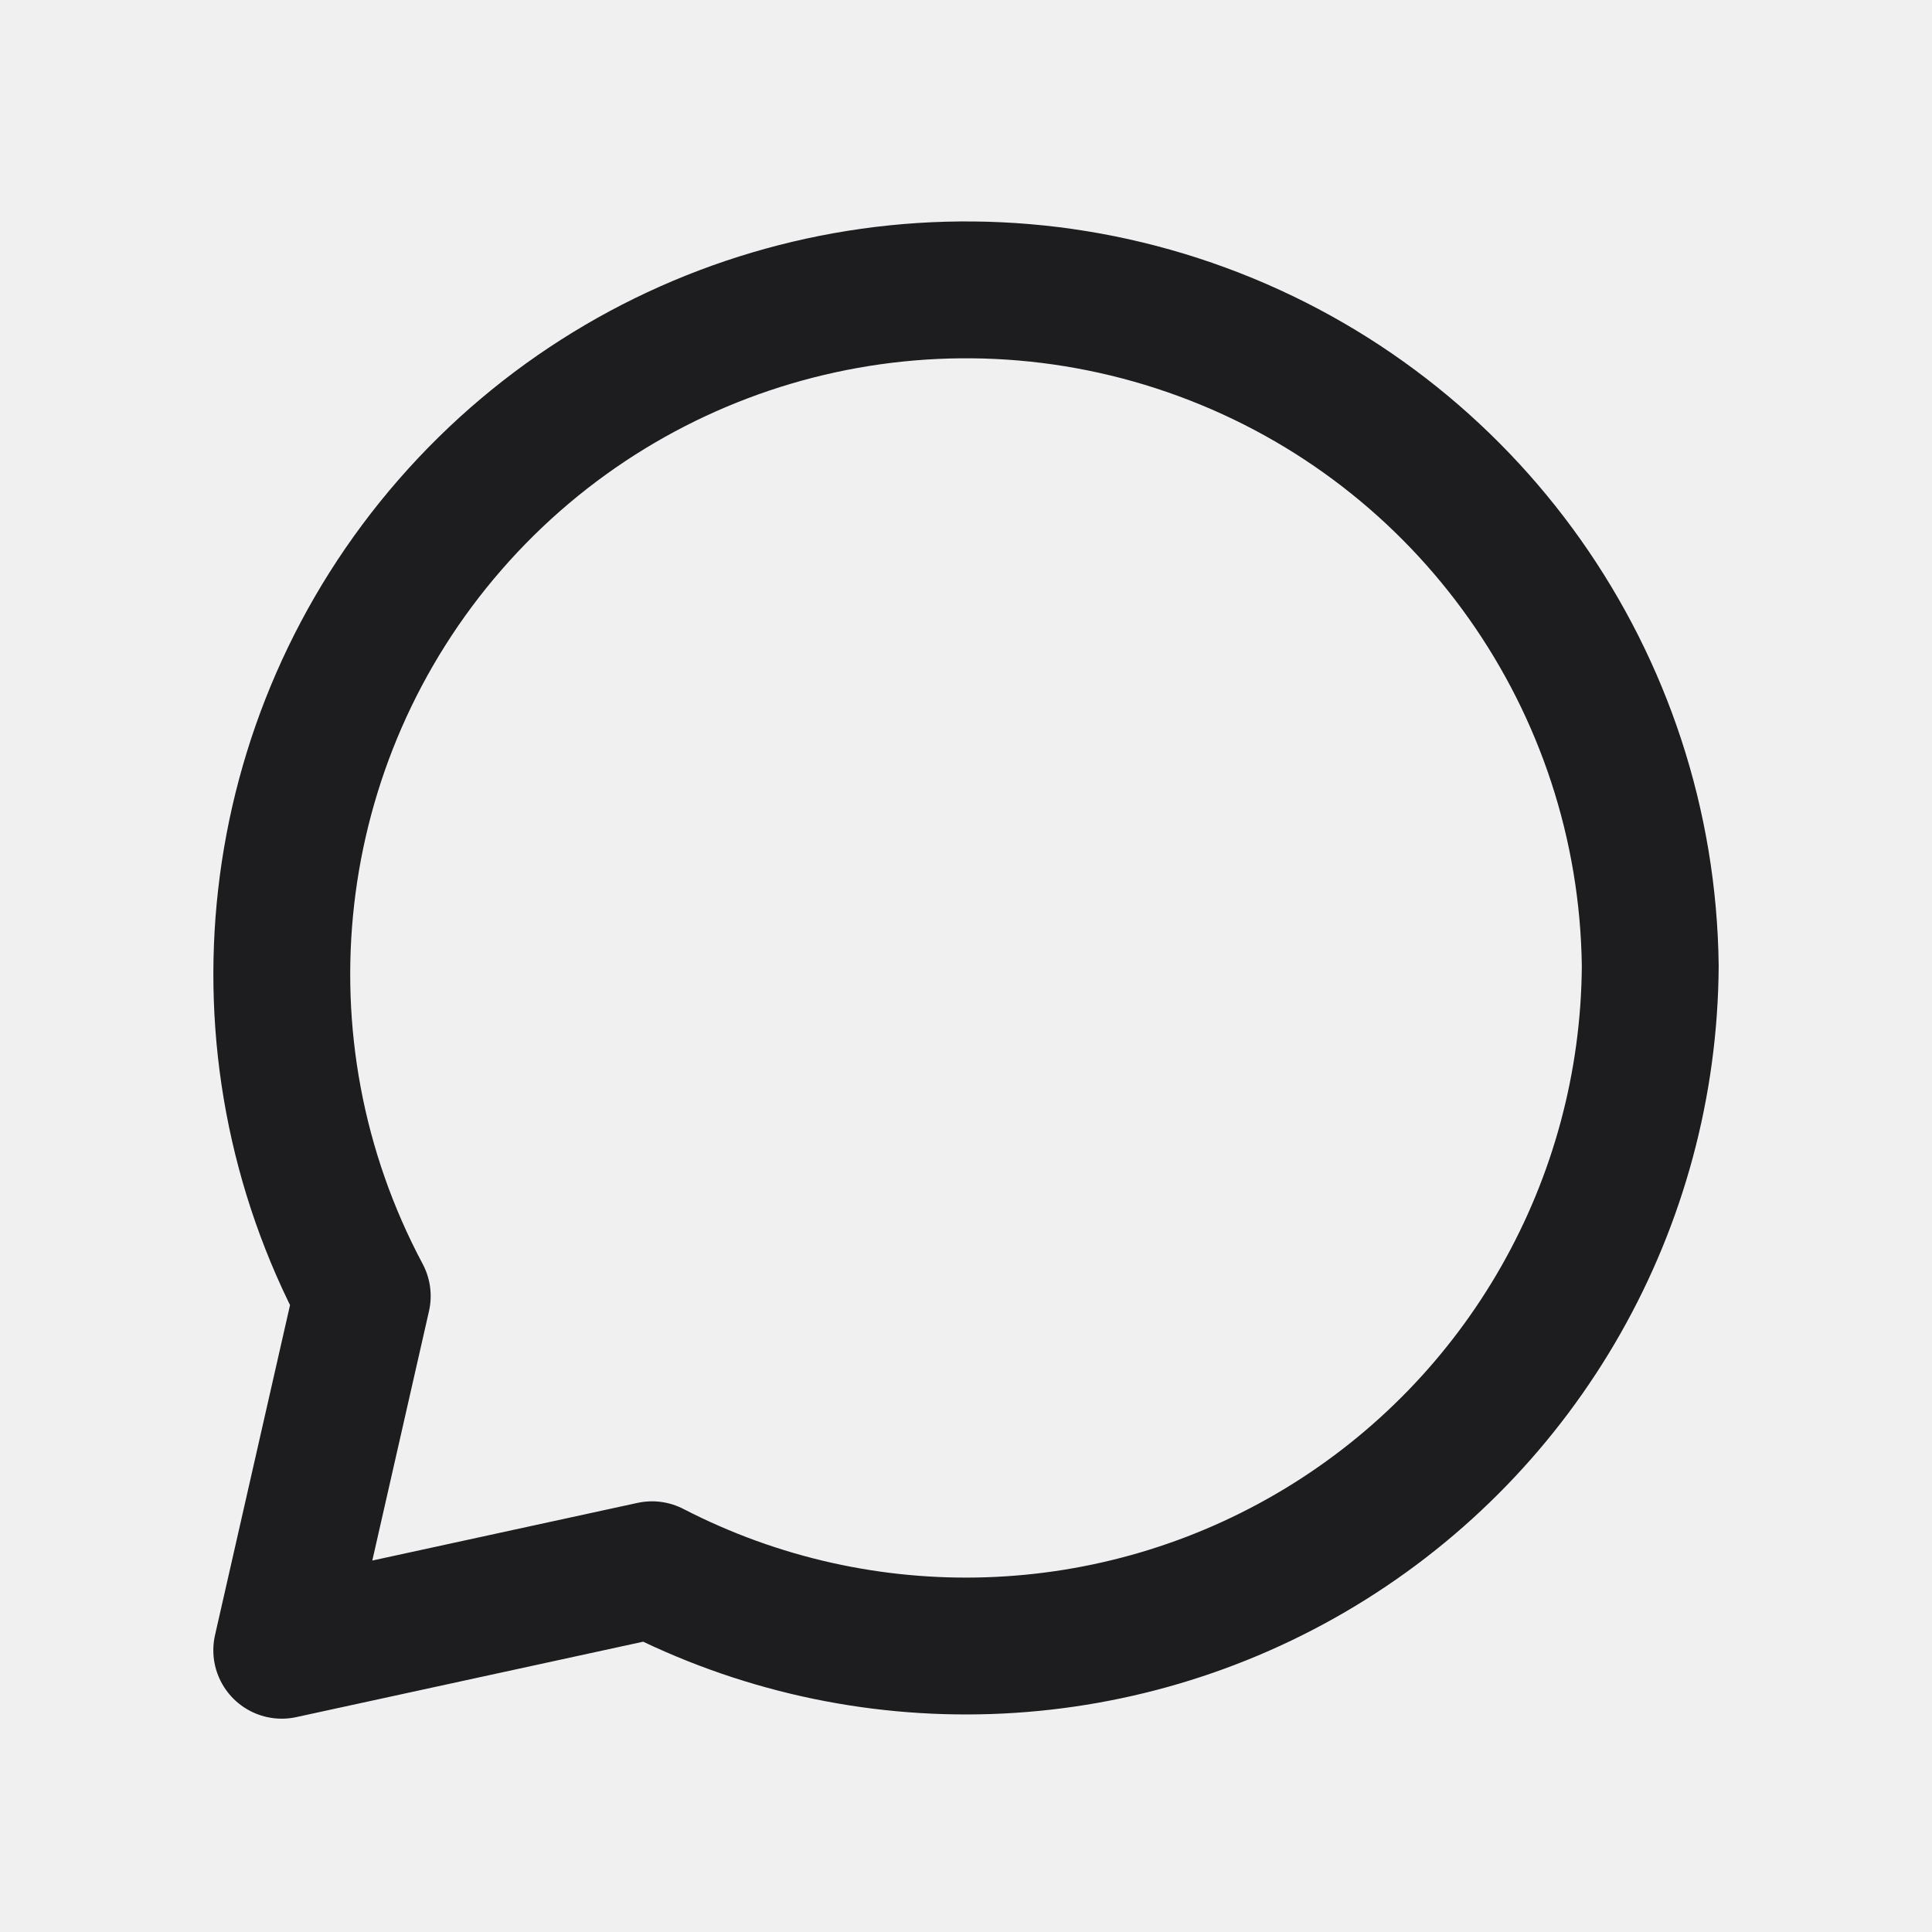
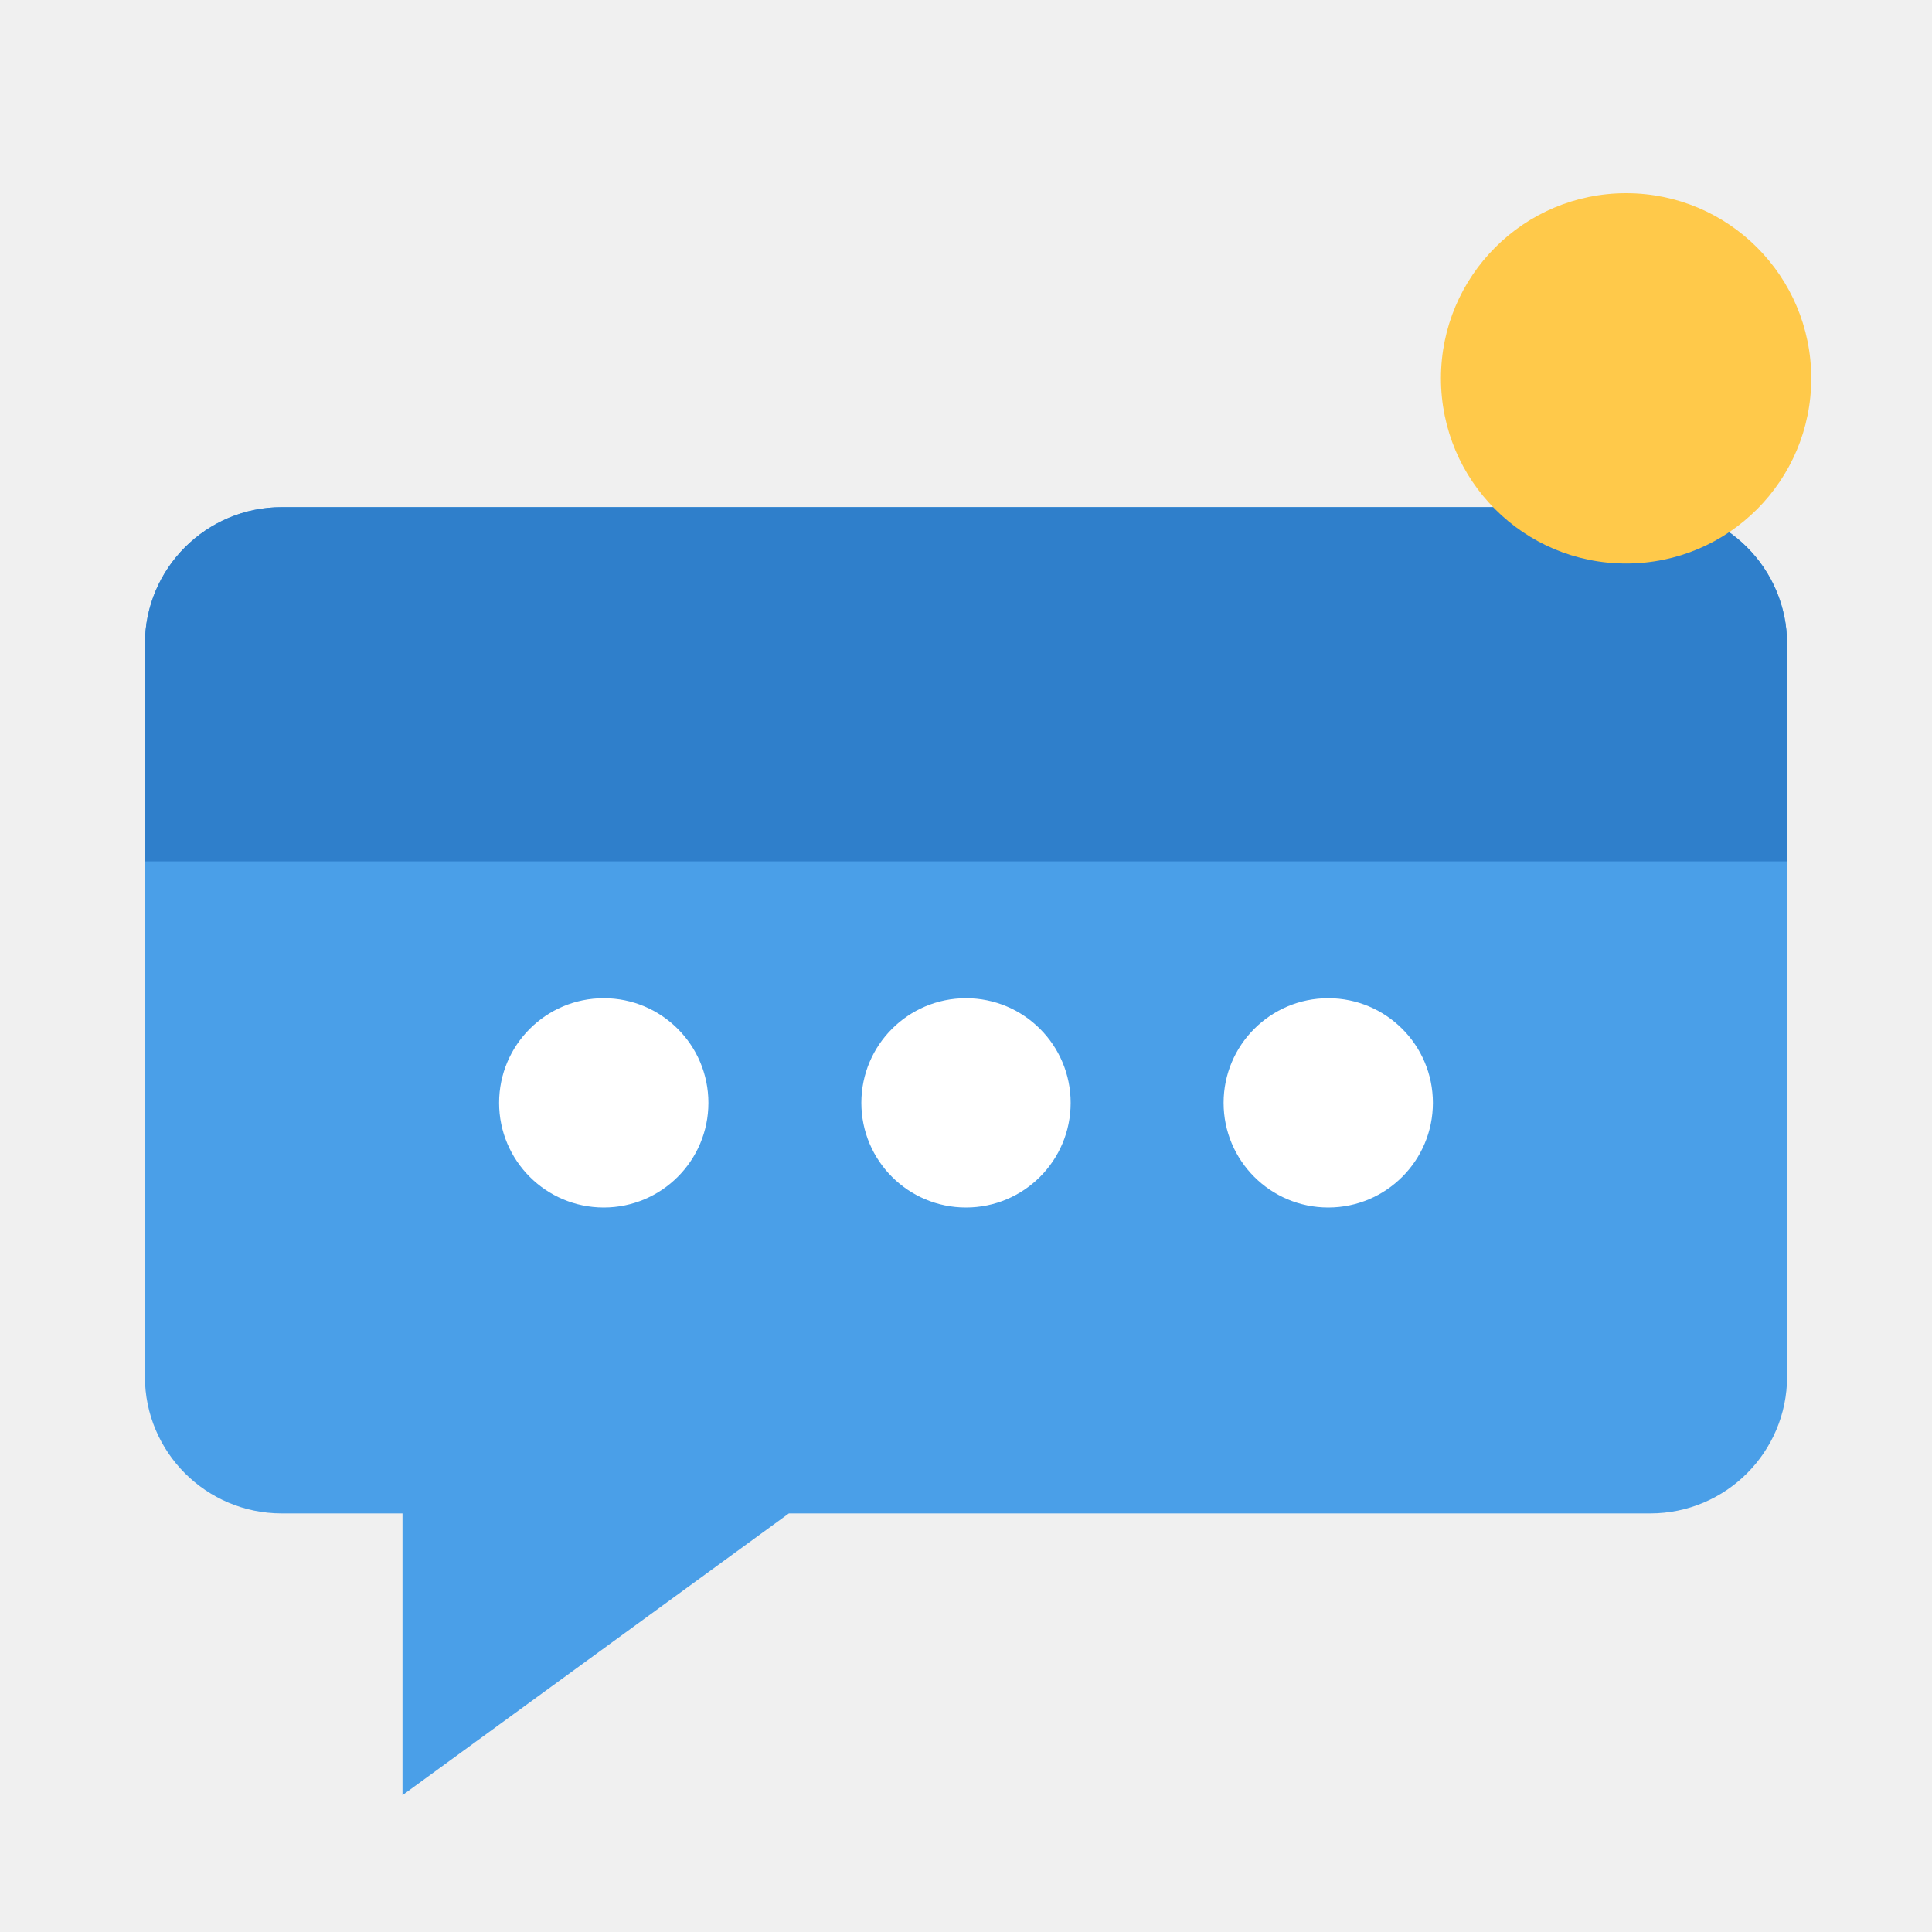
- <svg xmlns="http://www.w3.org/2000/svg" width="48" height="48" viewBox="0 0 24 24" fill="none" stroke="#1D1D1F" stroke-width="1.7" stroke-linecap="round" stroke-linejoin="round">
-   <path d="M20.5 12a8.5 8.5 0 0 1-12.4 7.5L3.5 20.5l1-4.4A8.5 8.5 0 1 1 20.5 12z" />
+ <svg xmlns="http://www.w3.org/2000/svg" viewBox="0 0 48 48">
+   <path d="M7 12.6h34a3.4 3.4 0 0 1 3.4 3.4v18.2a3.4 3.4 0 0 1-3.4 3.4H19.6L10 44.6v-7H7a3.4 3.4 0 0 1-3.4-3.4V16a3.4 3.4 0 0 1 3.4-3.4z" fill="#4A9FE8" />
+   <path d="M7 12.6h34a3.4 3.4 0 0 1 3.4 3.4v5.4H3.6V16A3.4 3.4 0 0 1 7 12.6z" fill="#2F7FCB" />
+   <g fill="#fff">
+     <circle cx="15" cy="27.4" r="2.6" />
+     <circle cx="24" cy="27.4" r="2.6" />
+     <circle cx="33" cy="27.4" r="2.6" />
+   </g>
+   <circle cx="40.4" cy="9.4" r="4.6" fill="#FFC94A" />
</svg>
